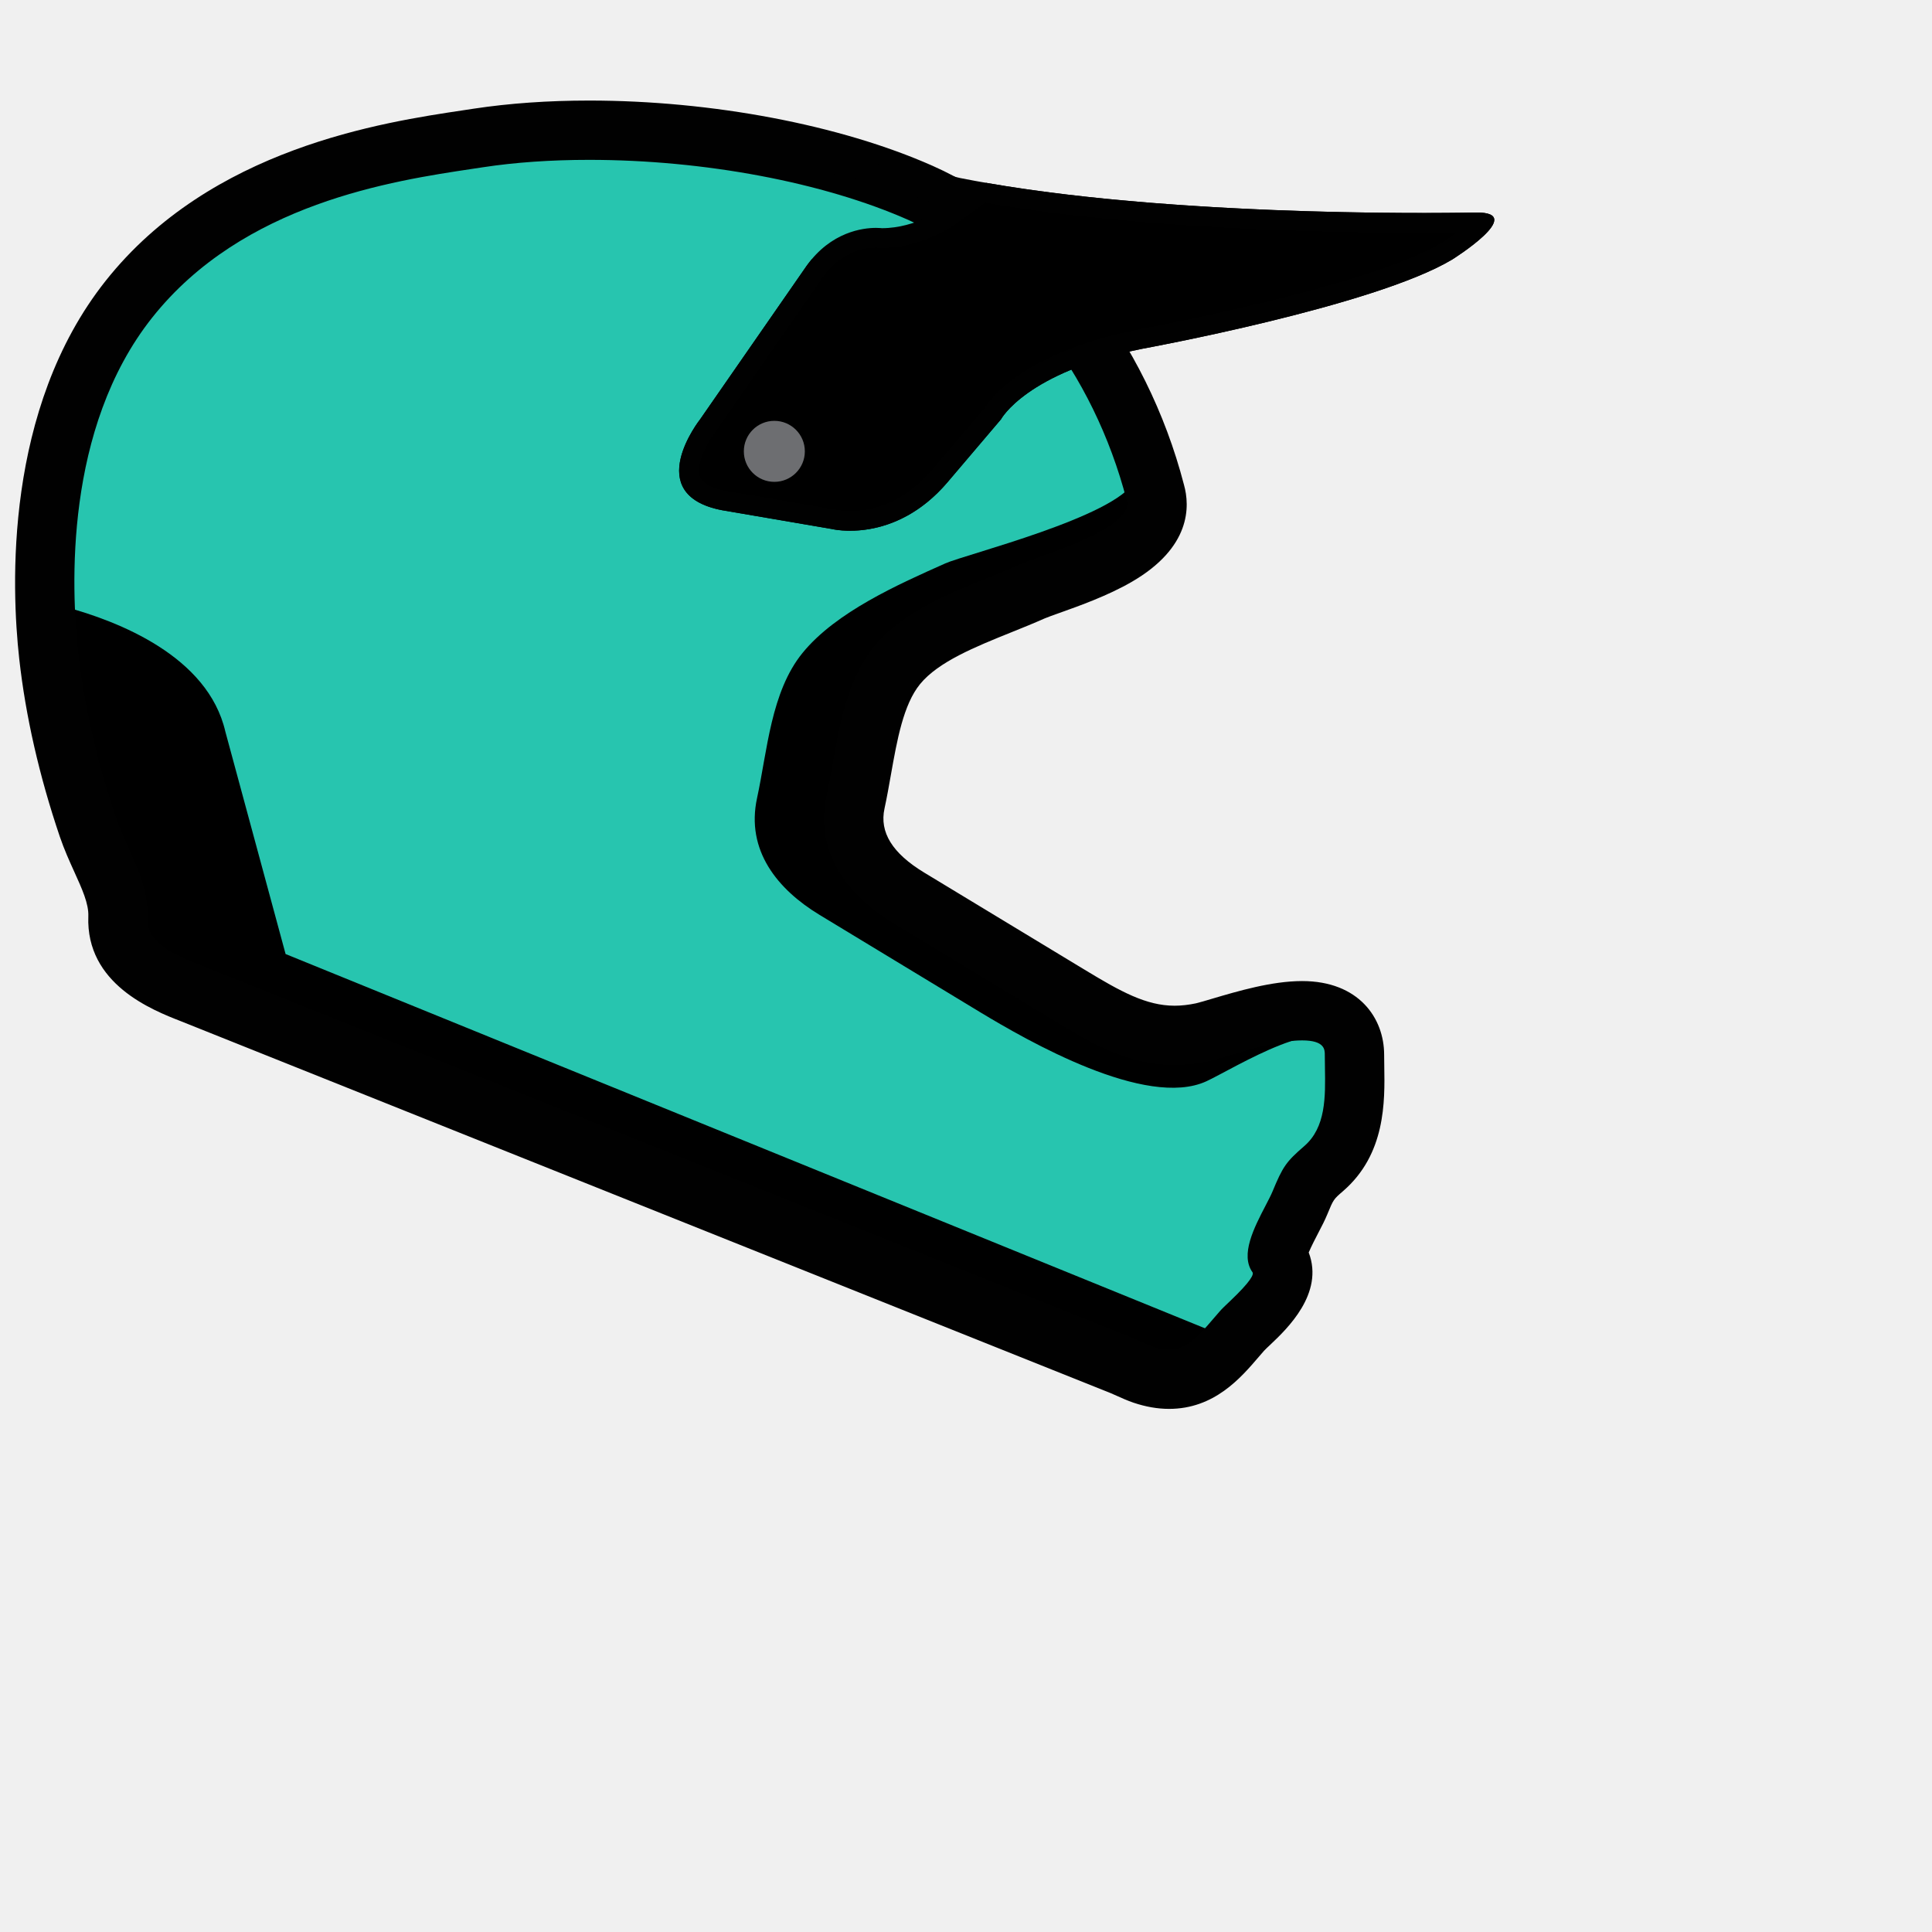
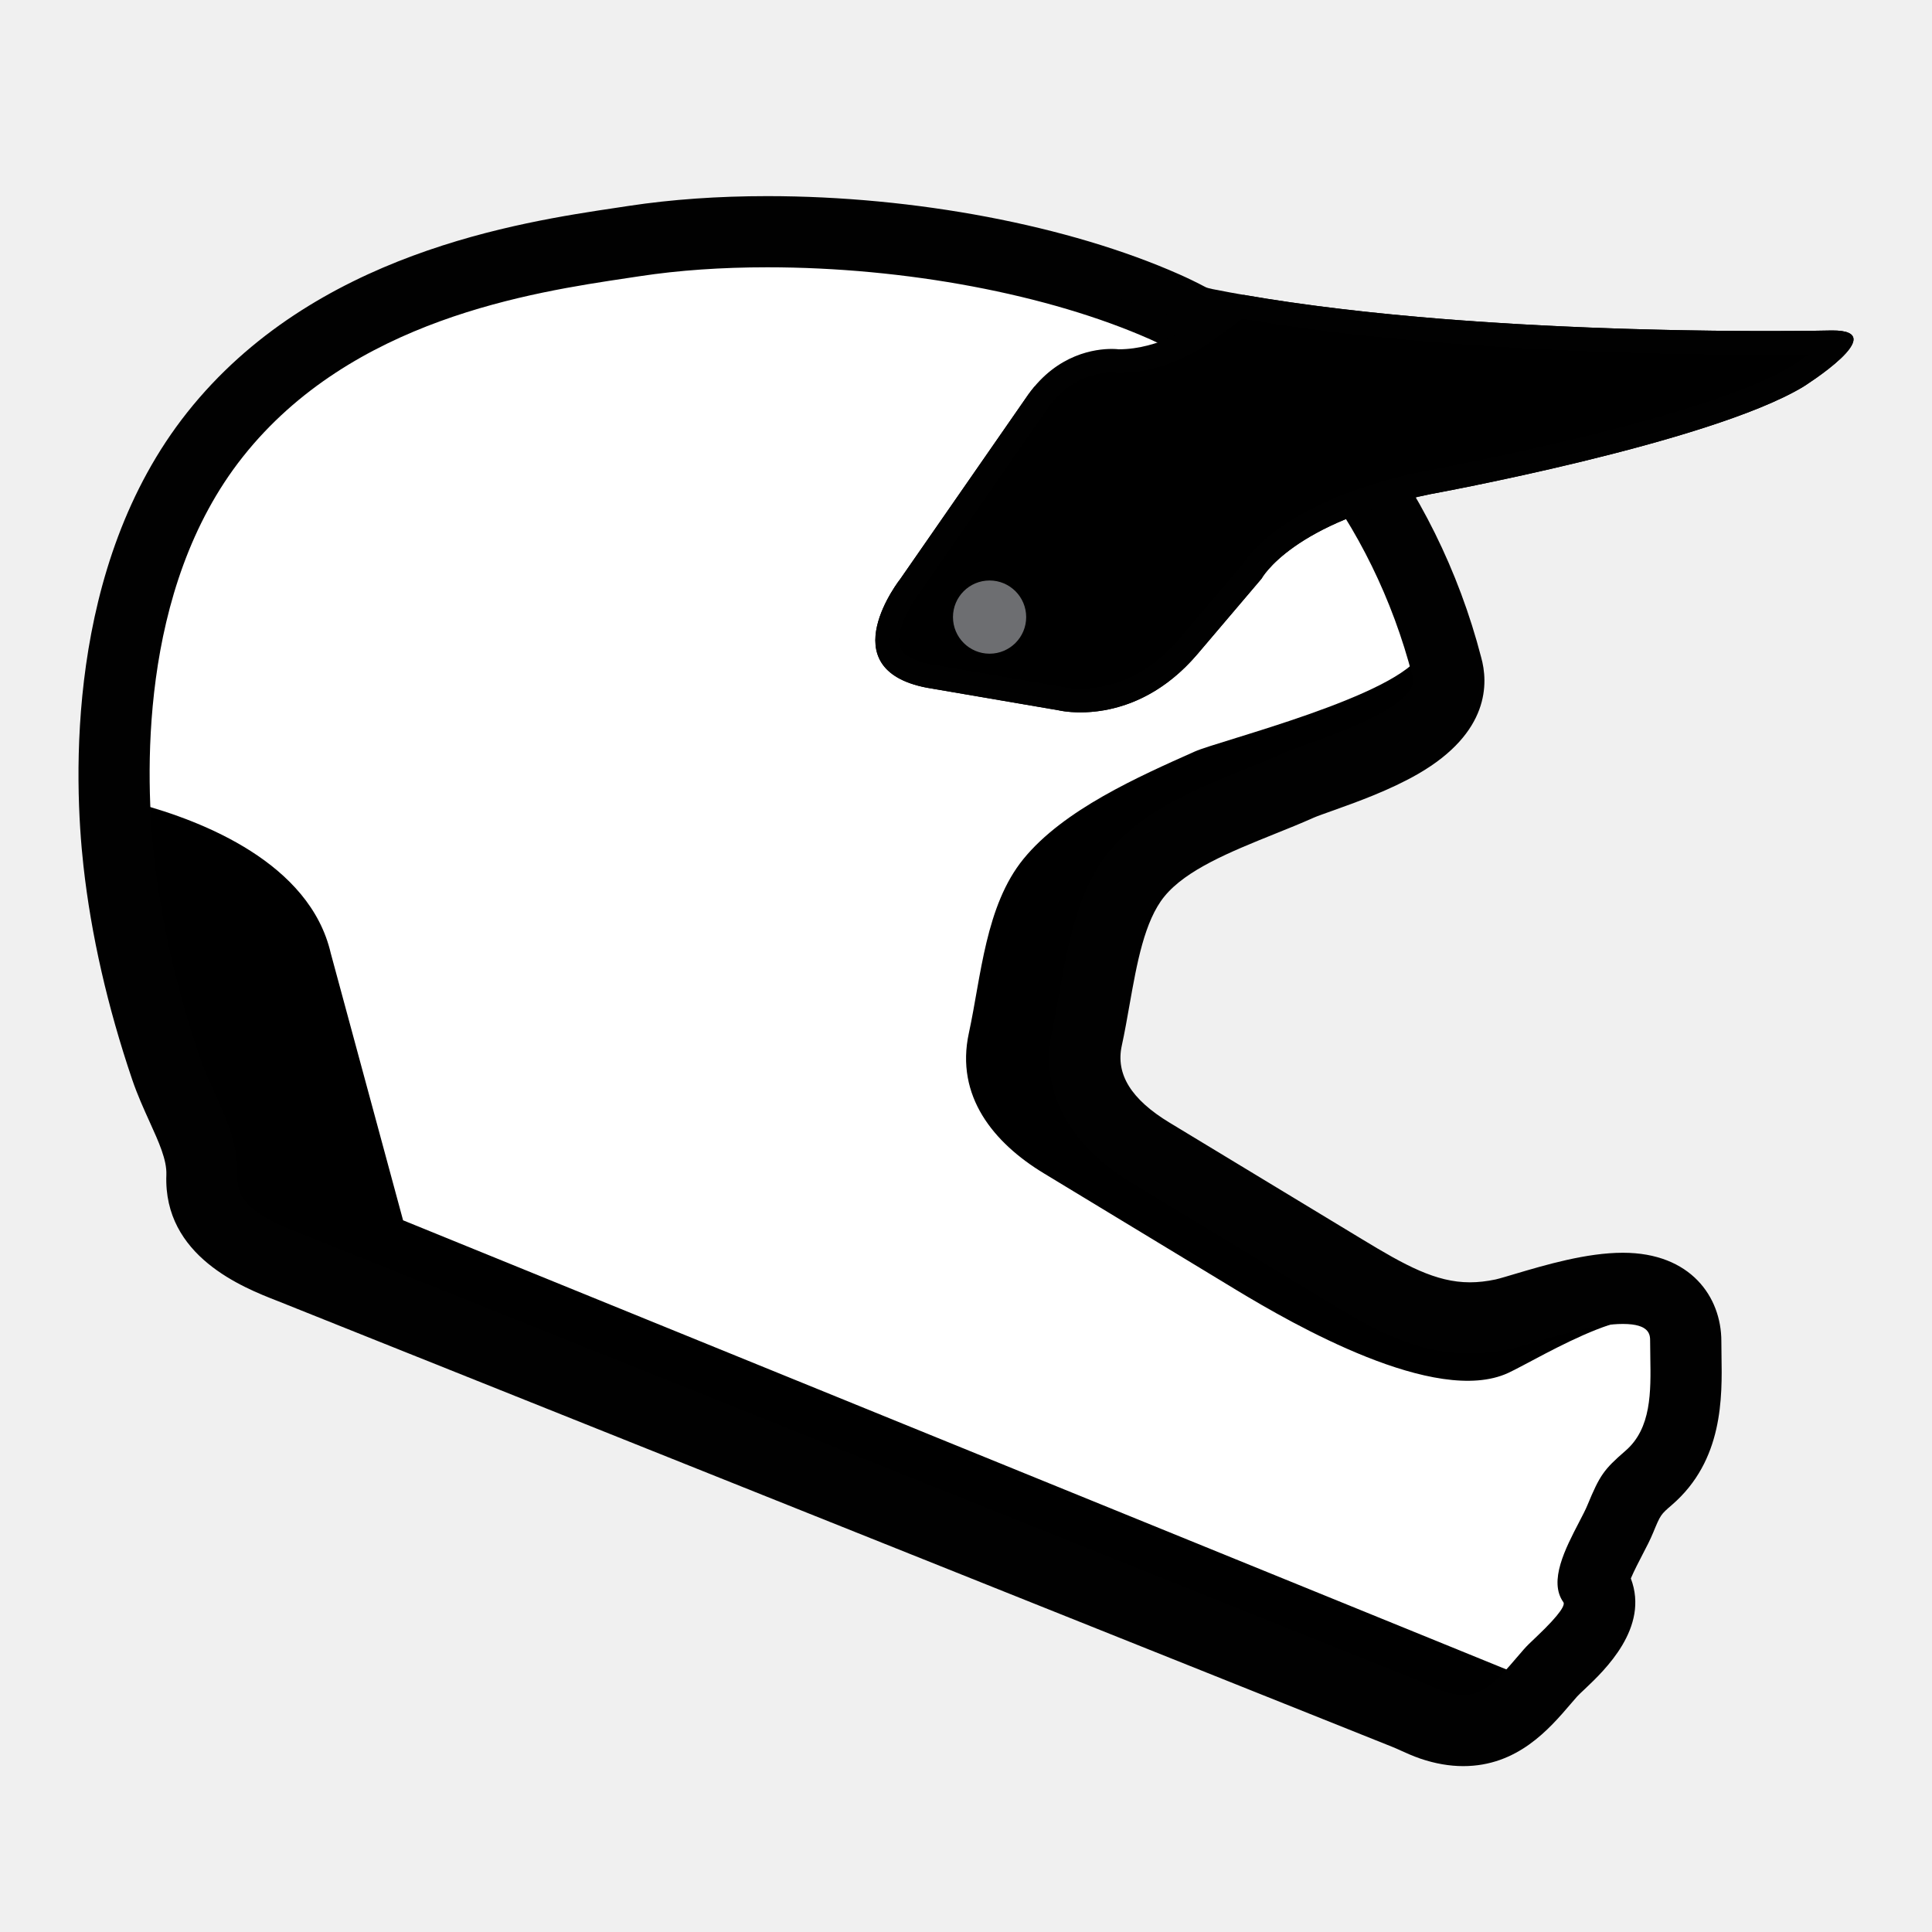
<svg xmlns="http://www.w3.org/2000/svg" viewbox="0 0 128 128" width="128" height="128">
  <g data-id="downhill" fill="#010101">
-     <path d="M 75.279 32.973 C 73.248 25.113, 68.013 17.329, 60.45 13.974 C 52.392 10.403, 40.46 9.129, 31.886 10.437 C 26.937 11.19, 16.003 12.522, 9.565 20.642 C 4.7 26.778, 3.7 35.806, 4.529 43.274 C 4.949 47.055, 5.844 50.774, 7.065 54.373 C 7.811 56.577, 9.214 58.484, 9.125 60.823 C 9.034 63.177, 11.803 64.052, 13.613 64.777 C 19.907 67.295, 26.203 69.814, 32.498 72.333 C 46.598 77.975, 60.699 83.613, 74.799 89.252 C 75.254 89.434, 75.694 89.671, 76.154 89.828 C 78.712 90.698, 79.808 89.016, 81.277 87.337 C 81.978 86.539, 84.215 84.891, 83.513 83.908 C 82.74 82.825, 84.443 80.335, 84.913 79.195 C 85.558 77.638, 85.703 77.414, 86.838 76.431 C 88.74 74.786, 88.426 72.13, 88.426 69.879 C 88.426 66.607, 81.73 69.283, 79.925 69.672 C 76.041 70.51, 73.316 68.956, 70.174 67.058 C 66.628 64.909, 63.082 62.758, 59.536 60.611 C 56.765 58.933, 54.641 56.353, 55.399 52.868 C 56.078 49.749, 56.313 45.836, 58.411 43.259 C 60.627 40.537, 64.778 39.363, 67.872 37.979 C 69.357 37.315, 76.042 35.556, 75.279 32.973 Z" data-id="trim" fill="#000000" />
-     <path d="M 18.921 63.207 L 14.929 48.467 C 13.777 43.475, 7.844 41.159, 4.302 40.204 C 4.04 33.441, 5.35 25.957, 9.564 20.642 C 16.002 12.522, 26.936 11.19, 31.885 10.437 C 40.459 9.129, 52.393 10.403, 60.449 13.974 C 67.872 17.267, 73.045 24.171, 75.154 31.883 C 73.923 34.244, 63.951 36.734, 62.632 37.325 C 59.536 38.707, 55.387 40.537, 53.17 43.259 C 51.072 45.836, 50.836 49.749, 50.158 52.868 C 49.4 56.353, 51.525 58.933, 54.294 60.611 C 57.84 62.758, 61.387 64.909, 64.932 67.058 C 68.075 68.956, 75.924 73.472, 79.925 71.638 C 81.604 70.869, 88.426 66.607, 88.426 69.879 C 88.426 72.13, 88.74 74.786, 86.838 76.431 C 85.702 77.412, 85.557 77.638, 84.913 79.195 C 84.441 80.335, 82.738 82.825, 83.514 83.908 C 84.215 84.89, 81.977 86.539, 81.278 87.337 C 80.848 87.826, 80.452 87.659, 80.041 88.087 L 18.921 63.207 Z" data-id="helmet" fill="#27C5AF" />
-     <path d="M 91.712 70.66 C 91.708 70.396, 91.703 70.136, 91.703 69.881 C 91.703 67.45, 90.021 64.998, 86.267 64.998 C 84.257 64.998, 81.986 65.672, 80.322 66.164 C 79.949 66.275, 79.435 66.43, 79.236 66.473 C 78.736 66.578, 78.273 66.631, 77.818 66.631 C 75.937 66.631, 74.242 65.692, 71.873 64.255 L 61.234 57.813 C 59.12 56.532, 58.257 55.141, 58.601 53.565 C 58.763 52.824, 58.896 52.057, 59.029 51.309 C 59.433 49.036, 59.849 46.684, 60.952 45.329 C 62.161 43.844, 64.618 42.853, 67.027 41.882 C 67.753 41.591, 68.502 41.288, 69.211 40.972 C 69.361 40.904, 69.844 40.733, 70.199 40.606 C 71.544 40.127, 73.387 39.469, 74.966 38.558 C 78.923 36.272, 78.839 33.536, 78.442 32.121 C 75.956 22.537, 69.569 14.437, 61.778 10.982 C 55.676 8.277, 47.174 6.662, 39.031 6.662 C 36.311 6.662, 33.741 6.844, 31.393 7.199 L 30.767 7.294 C 25.317 8.107, 13.978 9.806, 6.998 18.608 C .268 27.094, .752 38.938, 1.273 43.636 C 1.696 47.442, 2.6 51.408, 3.962 55.427 C 4.255 56.291, 4.613 57.076, 4.926 57.767 C 5.44 58.9, 5.883 59.876, 5.852 60.697 C 5.678 65.197, 10.094 66.921, 11.978 67.656 L 73.582 92.297 C 73.714 92.35, 73.846 92.41, 73.991 92.477 C 74.292 92.614, 74.665 92.782, 75.097 92.932 C 75.9 93.203, 76.691 93.342, 77.452 93.342 C 80.449 93.342, 82.2 91.294, 83.397 89.895 L 83.74 89.499 C 83.807 89.422, 84.006 89.236, 84.178 89.074 C 85.258 88.051, 87.742 85.695, 86.706 82.98 C 86.881 82.564, 87.178 81.995, 87.352 81.659 C 87.573 81.238, 87.778 80.84, 87.938 80.451 C 88.348 79.46, 88.348 79.46, 88.981 78.914 C 91.809 76.467, 91.751 72.979, 91.712 70.66 Z M 82.98 84.289 C 83.078 84.426, 82.896 84.873, 81.474 86.221 C 81.199 86.481, 80.959 86.705, 80.785 86.909 C 80.644 87.067, 80.509 87.227, 80.373 87.386 C 79.404 88.517, 78.641 89.411, 77.454 89.411 C 77.124 89.411, 76.758 89.345, 76.366 89.211 C 76.113 89.124, 75.868 89.013, 75.623 88.899 C 75.43 88.811, 75.236 88.723, 75.042 88.645 L 13.856 64.171 L 13.405 63.992 C 11.385 63.203, 9.718 62.422, 9.779 60.847 C 9.847 59.099, 9.166 57.597, 8.507 56.144 C 8.215 55.5, 7.914 54.835, 7.687 54.164 C 6.415 50.414, 5.573 46.727, 5.181 43.201 C 4.714 38.988, 4.255 28.392, 10.078 21.049 C 16.093 13.462, 26.016 11.977, 31.349 11.179 L 31.985 11.083 C 34.132 10.756, 36.504 10.591, 39.032 10.591 C 46.652 10.591, 54.558 12.08, 60.185 14.574 C 66.916 17.558, 72.456 24.671, 74.648 33.158 C 75.099 34.684, 70.738 36.238, 68.876 36.902 C 68.328 37.097, 67.895 37.252, 67.605 37.381 C 66.95 37.673, 66.247 37.957, 65.525 38.248 C 62.818 39.338, 59.753 40.574, 57.902 42.844 C 56.154 44.993, 55.624 47.99, 55.157 50.63 C 55.029 51.352, 54.904 52.059, 54.759 52.729 C 54.046 56.007, 55.622 59.007, 59.197 61.173 L 69.835 67.617 C 72.225 69.064, 74.695 70.56, 77.816 70.56 C 78.545 70.56, 79.301 70.478, 80.062 70.312 C 80.402 70.24, 80.881 70.097, 81.437 69.933 C 82.868 69.508, 84.826 68.929, 86.267 68.929 C 87.771 68.929, 87.771 69.546, 87.771 69.878 C 87.771 70.158, 87.775 70.442, 87.781 70.733 C 87.814 72.678, 87.847 74.69, 86.41 75.932 C 85.211 76.971, 84.994 77.28, 84.306 78.942 C 84.208 79.18, 84.035 79.514, 83.849 79.87 C 83.094 81.323, 82.152 83.131, 82.98 84.289 Z" />
-     <path d="M 46.385 27.781 L 53.444 17.609 C 53.553 17.457, 53.667 17.316, 53.78 17.181 L 54.744 17.181 C 56.054 15.544, 58.675 15.817, 58.675 15.817 C 60.423 15.817, 61.898 14.943, 61.898 14.943 C 63.228 14.306, 64.443 13.123, 65.318 12.11 C 79.12 14.518, 97.794 14.079, 97.794 14.079 C 101.24 14.048, 96.216 17.192, 96.216 17.192 C 91.026 20.307, 75.662 23.11, 75.662 23.11 C 67.98 24.667, 66.318 27.781, 66.318 27.781 L 62.789 31.934 C 59.26 36.087, 55.107 35.047, 55.107 35.047 L 47.839 33.802 C 42.441 32.765, 46.385 27.781, 46.385 27.781 Z" data-id="visor" fill="#000000" />
-     <circle cx="51.302" cy="29.903" r="2.021" data-id="visor_hole" fill="#6D6E71" />
-     <path d="M 65.264 13.433 C 75.229 15.154, 87.524 15.421, 94.213 15.421 C 95.139 15.421, 95.911 15.417, 96.5 15.409 C 96.188 15.64, 95.85 15.875, 95.518 16.082 C 90.612 19.026, 75.577 21.794, 75.425 21.821 C 68.01 23.322, 65.729 26.255, 65.249 27.015 L 61.79 31.085 C 59.846 33.372, 57.738 33.853, 56.314 33.853 C 55.761 33.853, 55.417 33.776, 55.413 33.773 L 55.376 33.765 L 55.327 33.757 L 48.06 32.511 C 47.414 32.386, 46.57 32.118, 46.367 31.572 C 46.054 30.729, 46.954 29.176, 47.413 28.595 L 47.439 28.563 L 47.462 28.528 L 54.522 18.355 C 55.778 16.597, 57.401 16.407, 58.039 16.407 C 58.155 16.407, 58.233 16.413, 58.259 16.416 L 58.336 16.426 L 58.429 16.428 C 61.109 16.428, 63.285 14.869, 63.377 14.804 L 65.264 13.433 M 57.335 10.848 C 56.247 10.848, 55.382 11.024, 55.132 11.523 C 55.132 11.523, 57.83 11.907, 62.606 13.745 C 62.606 13.745, 60.712 15.118, 58.427 15.118 C 58.427 15.118, 58.284 15.098, 58.037 15.098 C 57.176 15.098, 55.058 15.349, 53.443 17.61 L 46.384 27.782 C 46.384 27.782, 42.44 32.765, 47.837 33.803 L 55.105 35.048 C 55.105 35.048, 55.566 35.163, 56.312 35.163 C 57.804 35.163, 60.435 34.702, 62.787 31.934 L 66.316 27.781 C 66.316 27.781, 67.978 24.667, 75.66 23.11 C 75.66 23.11, 91.023 20.307, 96.214 17.192 C 96.214 17.192, 101.188 14.079, 97.842 14.079 C 97.825 14.079, 97.809 14.079, 97.792 14.079 C 97.792 14.079, 96.445 14.11, 94.213 14.11 C 87.775 14.11, 73.945 13.847, 63.617 11.796 C 63.617 11.796, 59.871 10.848, 57.335 10.848 L 57.335 10.848 Z" />
+     <path d="M 94.335 44.568 C 91.898 35.136, 85.616 25.795, 76.54 21.769 C 66.87 17.484, 52.552 15.955, 42.263 17.524 C 36.324 18.428, 23.204 20.026, 15.478 29.77 C 9.64 37.134, 8.44 47.967, 9.435 56.929 C 9.939 61.466, 11.013 65.929, 12.478 70.248 C 13.373 72.892, 15.057 75.181, 14.95 77.988 C 14.841 80.812, 18.164 81.862, 20.336 82.732 C 27.888 85.754, 35.444 88.777, 42.998 91.8 C 59.918 98.57, 76.839 105.336, 93.759 112.102 C 94.305 112.321, 94.833 112.605, 95.385 112.794 C 98.454 113.838, 99.77 111.819, 101.532 109.804 C 102.374 108.847, 105.058 106.869, 104.216 105.69 C 103.288 104.39, 105.332 101.402, 105.896 100.034 C 106.67 98.166, 106.844 97.897, 108.206 96.717 C 110.488 94.743, 110.111 91.556, 110.111 88.855 C 110.111 84.928, 102.076 88.14, 99.91 88.606 C 95.249 89.612, 91.979 87.747, 88.209 85.47 C 83.954 82.891, 79.698 80.31, 75.443 77.733 C 72.118 75.72, 69.569 72.624, 70.479 68.442 C 71.294 64.699, 71.576 60.003, 74.093 56.911 C 76.752 53.644, 81.734 52.236, 85.446 50.575 C 87.228 49.778, 95.25 47.667, 94.335 44.568 Z" data-id="trim" fill="#000000" />
+     <path d="M 26.705 80.848 L 21.915 63.16 C 20.532 57.17, 13.413 54.391, 9.162 53.245 C 8.848 45.129, 10.42 36.148, 15.477 29.77 C 23.202 20.026, 36.323 18.428, 42.262 17.524 C 52.551 15.955, 66.872 17.484, 76.539 21.769 C 85.446 25.72, 91.654 34.005, 94.185 43.26 C 92.708 46.093, 80.741 49.081, 79.158 49.79 C 75.443 51.448, 70.464 53.644, 67.804 56.911 C 65.286 60.003, 65.003 64.699, 64.19 68.442 C 63.28 72.624, 65.83 75.72, 69.153 77.733 C 73.408 80.31, 77.664 82.891, 81.918 85.47 C 85.69 87.747, 95.109 93.166, 99.91 90.966 C 101.925 90.043, 110.111 84.928, 110.111 88.855 C 110.111 91.556, 110.488 94.743, 108.206 96.717 C 106.842 97.894, 106.668 98.166, 105.896 100.034 C 105.329 101.402, 103.286 104.39, 104.217 105.69 C 105.058 106.868, 102.372 108.847, 101.534 109.804 C 101.018 110.391, 100.542 110.191, 100.049 110.704 L 26.705 80.848 Z" data-id="helmet" fill="white" />
+     <path d="M 114.054 89.792 C 114.05 89.475, 114.044 89.163, 114.044 88.857 C 114.044 85.94, 112.025 82.998, 107.52 82.998 C 105.108 82.998, 102.383 83.806, 100.386 84.397 C 99.939 84.53, 99.322 84.716, 99.083 84.768 C 98.483 84.894, 97.928 84.957, 97.382 84.957 C 95.124 84.957, 93.09 83.83, 90.248 82.106 L 77.481 74.376 C 74.944 72.838, 73.908 71.169, 74.321 69.278 C 74.516 68.389, 74.675 67.468, 74.835 66.571 C 75.32 63.843, 75.819 61.021, 77.142 59.395 C 78.593 57.613, 81.542 56.424, 84.432 55.258 C 85.304 54.909, 86.202 54.546, 87.053 54.166 C 87.233 54.085, 87.813 53.88, 88.239 53.727 C 89.853 53.152, 92.064 52.363, 93.959 51.27 C 98.708 48.526, 98.607 45.243, 98.13 43.545 C 95.147 32.044, 87.483 22.324, 78.134 18.178 C 70.811 14.932, 60.609 12.994, 50.837 12.994 C 47.573 12.994, 44.489 13.213, 41.672 13.639 L 40.92 13.753 C 34.38 14.728, 20.774 16.767, 12.398 27.33 C 4.322 37.513, 4.902 51.726, 5.528 57.363 C 6.035 61.93, 7.12 66.69, 8.754 71.512 C 9.106 72.549, 9.536 73.491, 9.911 74.32 C 10.528 75.68, 11.06 76.851, 11.022 77.836 C 10.814 83.236, 16.113 85.305, 18.374 86.187 L 92.298 115.756 C 92.457 115.82, 92.615 115.892, 92.789 115.972 C 93.15 116.137, 93.598 116.338, 94.116 116.518 C 95.08 116.844, 96.029 117.01, 96.942 117.01 C 100.539 117.01, 102.64 114.553, 104.076 112.874 L 104.488 112.399 C 104.568 112.306, 104.807 112.083, 105.014 111.889 C 106.31 110.661, 109.29 107.834, 108.047 104.576 C 108.257 104.077, 108.614 103.394, 108.822 102.991 C 109.088 102.486, 109.334 102.008, 109.526 101.541 C 110.018 100.352, 110.018 100.352, 110.777 99.697 C 114.171 96.76, 114.101 92.575, 114.054 89.792 Z M 103.576 106.147 C 103.694 106.311, 103.475 106.848, 101.769 108.465 C 101.439 108.777, 101.151 109.046, 100.942 109.291 C 100.773 109.48, 100.611 109.672, 100.448 109.863 C 99.285 111.22, 98.369 112.293, 96.945 112.293 C 96.549 112.293, 96.11 112.214, 95.639 112.053 C 95.336 111.949, 95.042 111.816, 94.748 111.679 C 94.516 111.573, 94.283 111.468, 94.05 111.374 L 20.627 82.005 L 20.086 81.79 C 17.662 80.844, 15.662 79.906, 15.735 78.016 C 15.816 75.919, 14.999 74.116, 14.208 72.373 C 13.858 71.6, 13.497 70.802, 13.224 69.997 C 11.698 65.497, 10.688 61.072, 10.217 56.841 C 9.657 51.786, 9.106 39.07, 16.094 30.259 C 23.312 21.154, 35.219 19.372, 41.619 18.415 L 42.382 18.3 C 44.958 17.907, 47.805 17.709, 50.838 17.709 C 59.982 17.709, 69.47 19.496, 76.222 22.489 C 84.299 26.07, 90.947 34.605, 93.578 44.79 C 94.119 46.621, 88.886 48.486, 86.651 49.282 C 85.994 49.516, 85.474 49.702, 85.126 49.857 C 84.34 50.208, 83.496 50.548, 82.63 50.898 C 79.382 52.206, 75.704 53.689, 73.482 56.413 C 71.385 58.992, 70.749 62.588, 70.188 65.756 C 70.035 66.622, 69.885 67.471, 69.711 68.275 C 68.855 72.208, 70.746 75.808, 75.036 78.408 L 87.802 86.14 C 90.67 87.877, 93.634 89.672, 97.379 89.672 C 98.254 89.672, 99.161 89.574, 100.074 89.374 C 100.482 89.288, 101.057 89.116, 101.724 88.92 C 103.442 88.41, 105.791 87.715, 107.52 87.715 C 109.325 87.715, 109.325 88.455, 109.325 88.854 C 109.325 89.19, 109.33 89.53, 109.337 89.88 C 109.377 92.214, 109.416 94.628, 107.692 96.118 C 106.253 97.365, 105.993 97.736, 105.167 99.73 C 105.05 100.016, 104.842 100.417, 104.619 100.844 C 103.713 102.588, 102.582 104.757, 103.576 106.147 Z" />
+     <path d="M 59.662 38.337 L 68.133 26.131 C 68.264 25.948, 68.4 25.779, 68.536 25.617 L 69.693 25.617 C 71.265 23.653, 74.41 23.98, 74.41 23.98 C 76.508 23.98, 78.278 22.932, 78.278 22.932 C 79.874 22.167, 81.332 20.748, 82.382 19.532 C 98.944 22.422, 121.353 21.895, 121.353 21.895 C 125.488 21.858, 119.459 25.63, 119.459 25.63 C 113.231 29.368, 94.794 32.732, 94.794 32.732 C 85.576 34.6, 83.582 38.337, 83.582 38.337 L 79.347 43.321 C 75.112 48.304, 70.128 47.056, 70.128 47.056 L 61.407 45.562 C 54.929 44.318, 59.662 38.337, 59.662 38.337 Z" data-id="visor" fill="#000000" />
+     <circle cx="65.562" cy="40.884" r="2.425" data-id="visor_hole" fill="#6D6E71" />
+     <path d="M 82.317 21.12 C 94.275 23.185, 109.029 23.505, 117.056 23.505 C 118.167 23.505, 119.093 23.5, 119.8 23.491 C 119.426 23.768, 119.02 24.05, 118.622 24.298 C 112.734 27.831, 94.692 31.153, 94.51 31.185 C 85.612 32.986, 82.875 36.506, 82.299 37.418 L 78.148 42.302 C 75.815 45.046, 73.286 45.624, 71.577 45.624 C 70.913 45.624, 70.5 45.531, 70.496 45.528 L 70.451 45.518 L 70.392 45.508 L 61.672 44.013 C 60.897 43.863, 59.884 43.542, 59.64 42.886 C 59.265 41.875, 60.345 40.011, 60.896 39.314 L 60.927 39.276 L 60.954 39.234 L 69.426 27.026 C 70.934 24.916, 72.881 24.688, 73.647 24.688 C 73.786 24.688, 73.88 24.696, 73.911 24.699 L 74.003 24.711 L 74.115 24.714 C 77.331 24.714, 79.942 22.843, 80.052 22.765 L 82.317 21.12 M 72.802 18.018 C 71.496 18.018, 70.458 18.229, 70.158 18.828 C 70.158 18.828, 73.396 19.288, 79.127 21.494 C 79.127 21.494, 76.854 23.142, 74.112 23.142 C 74.112 23.142, 73.941 23.118, 73.644 23.118 C 72.611 23.118, 70.07 23.419, 68.132 26.132 L 59.661 38.338 C 59.661 38.338, 54.928 44.318, 61.404 45.564 L 70.126 47.058 C 70.126 47.058, 70.679 47.196, 71.574 47.196 C 73.365 47.196, 76.522 46.642, 79.344 43.321 L 83.579 38.337 C 83.579 38.337, 85.574 34.6, 94.792 32.732 C 94.792 32.732, 113.228 29.368, 119.457 25.63 C 119.457 25.63, 125.426 21.895, 121.41 21.895 C 121.39 21.895, 121.371 21.895, 121.35 21.895 C 121.35 21.895, 119.734 21.932, 117.056 21.932 C 109.33 21.932, 92.734 21.616, 80.34 19.155 C 80.34 19.155, 75.845 18.018, 72.802 18.018 L 72.802 18.018 Z" />
  </g>
</svg>
